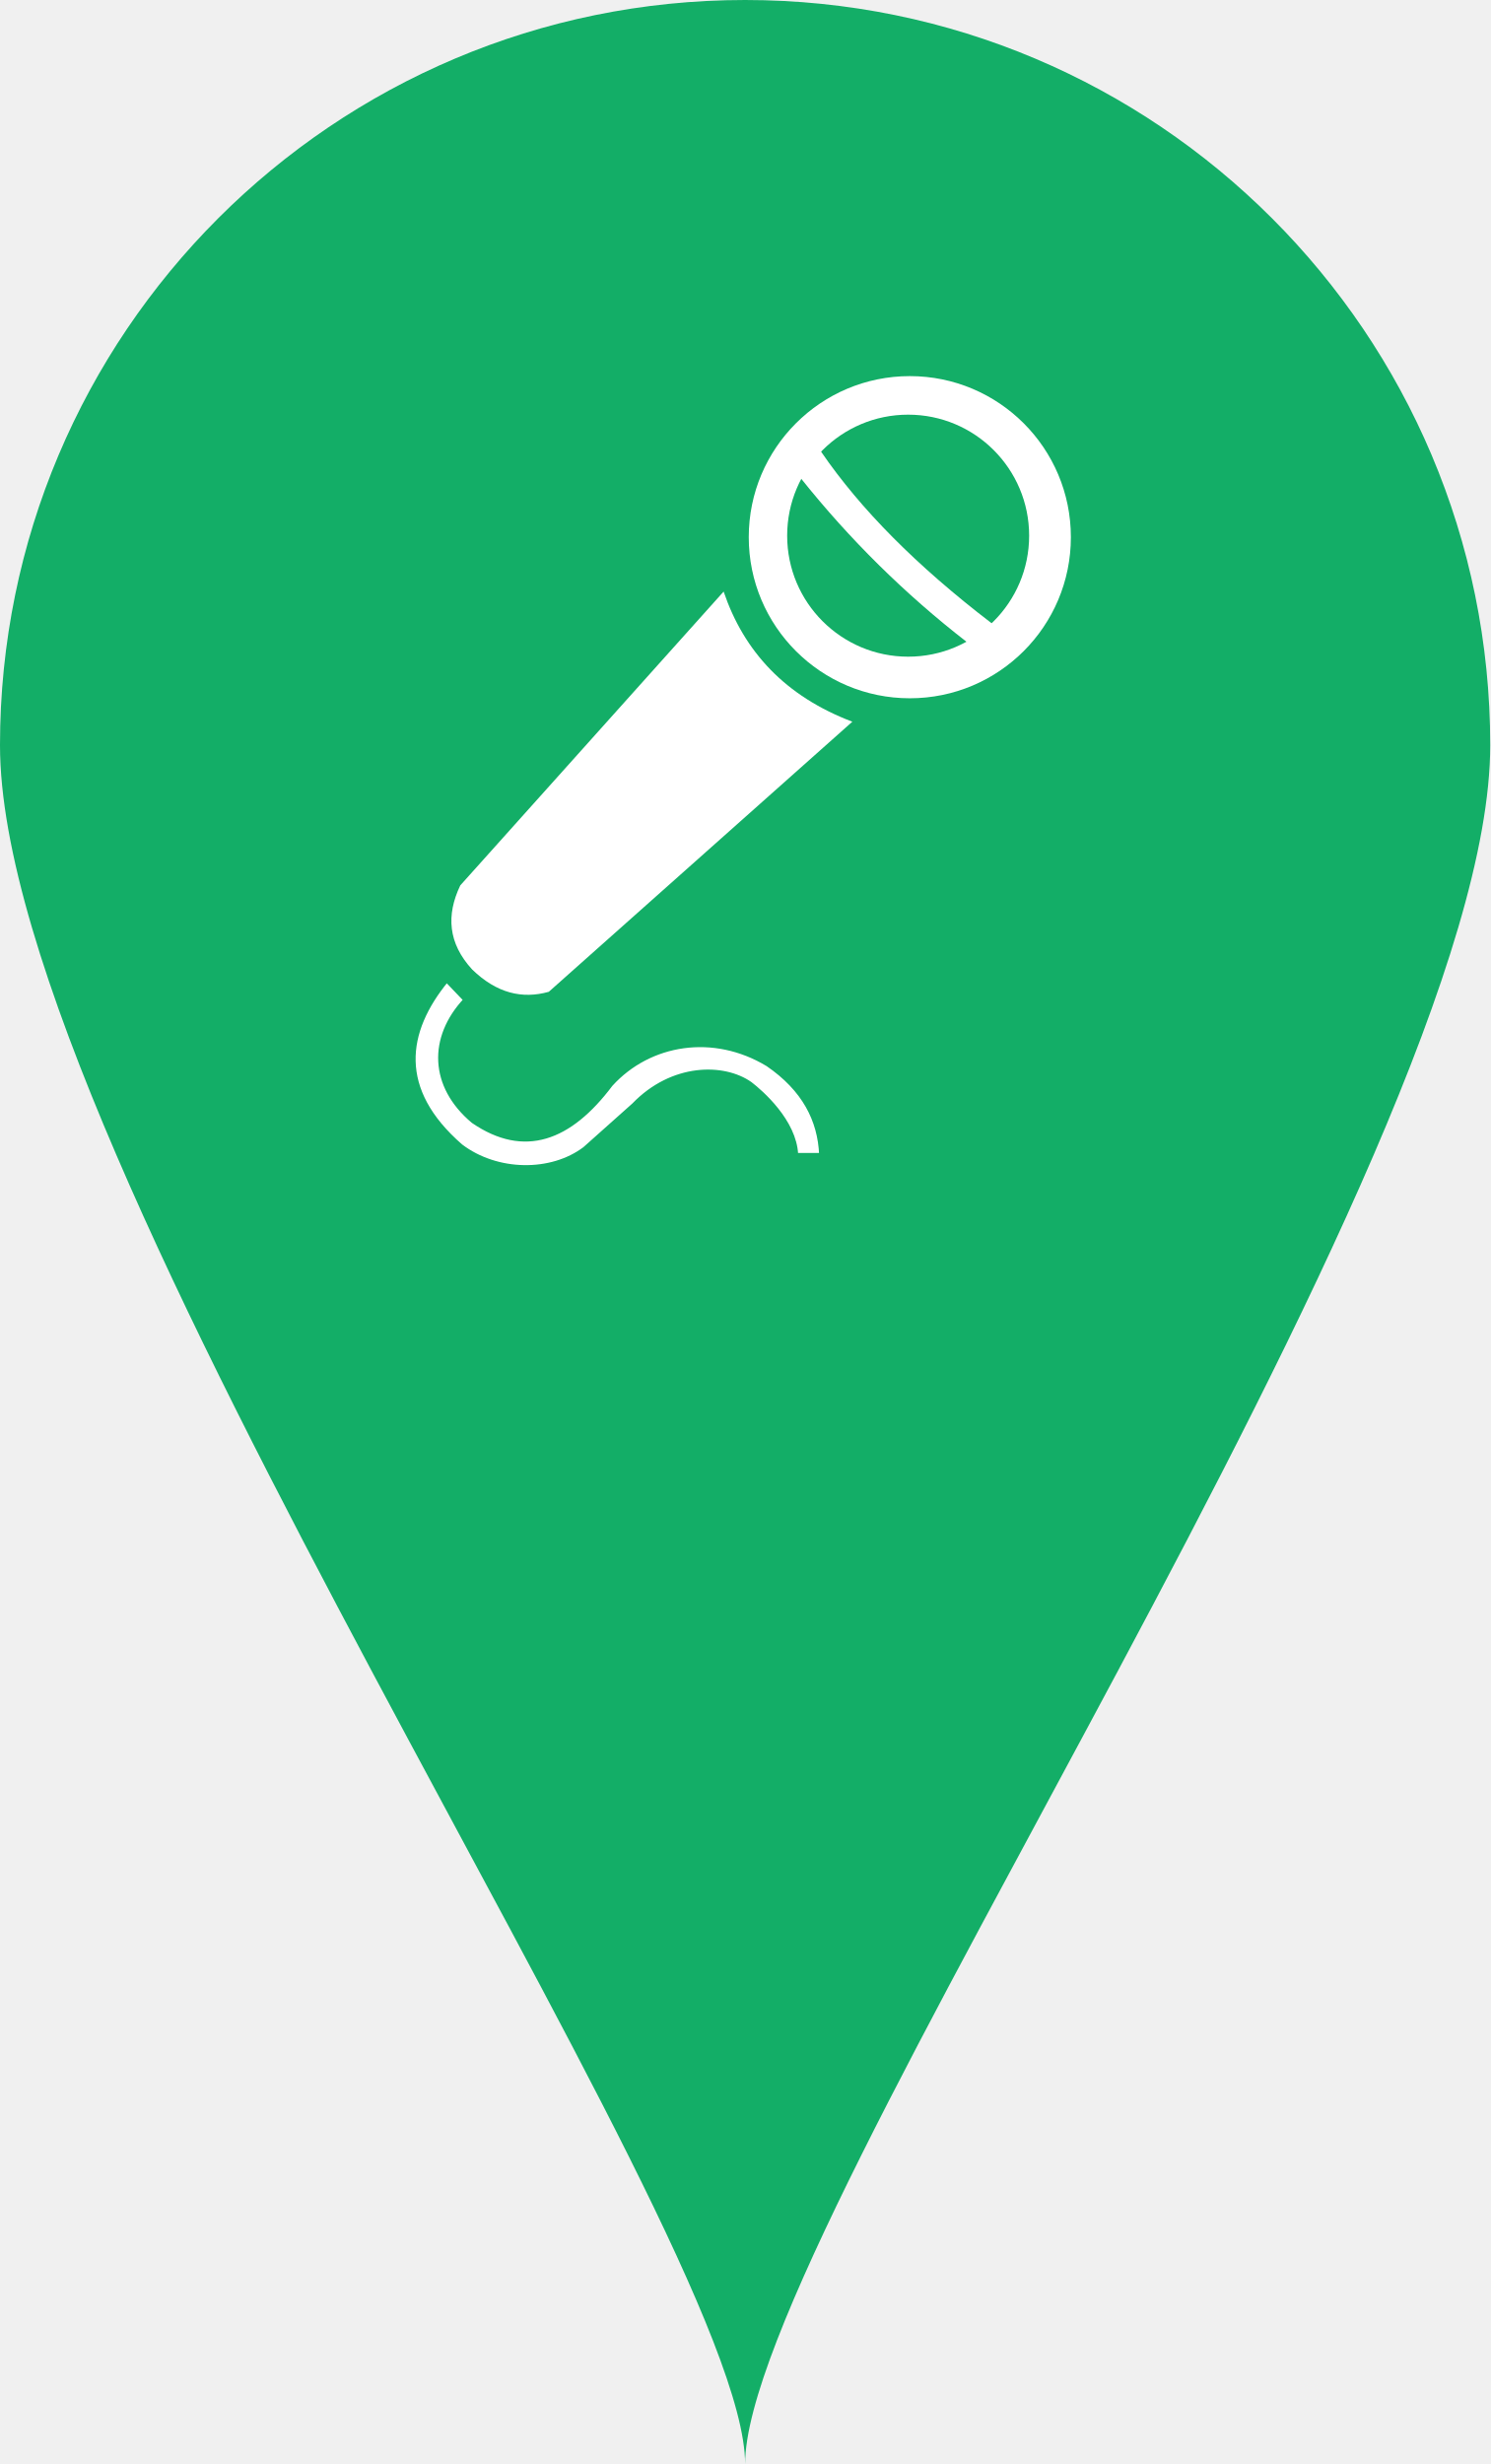
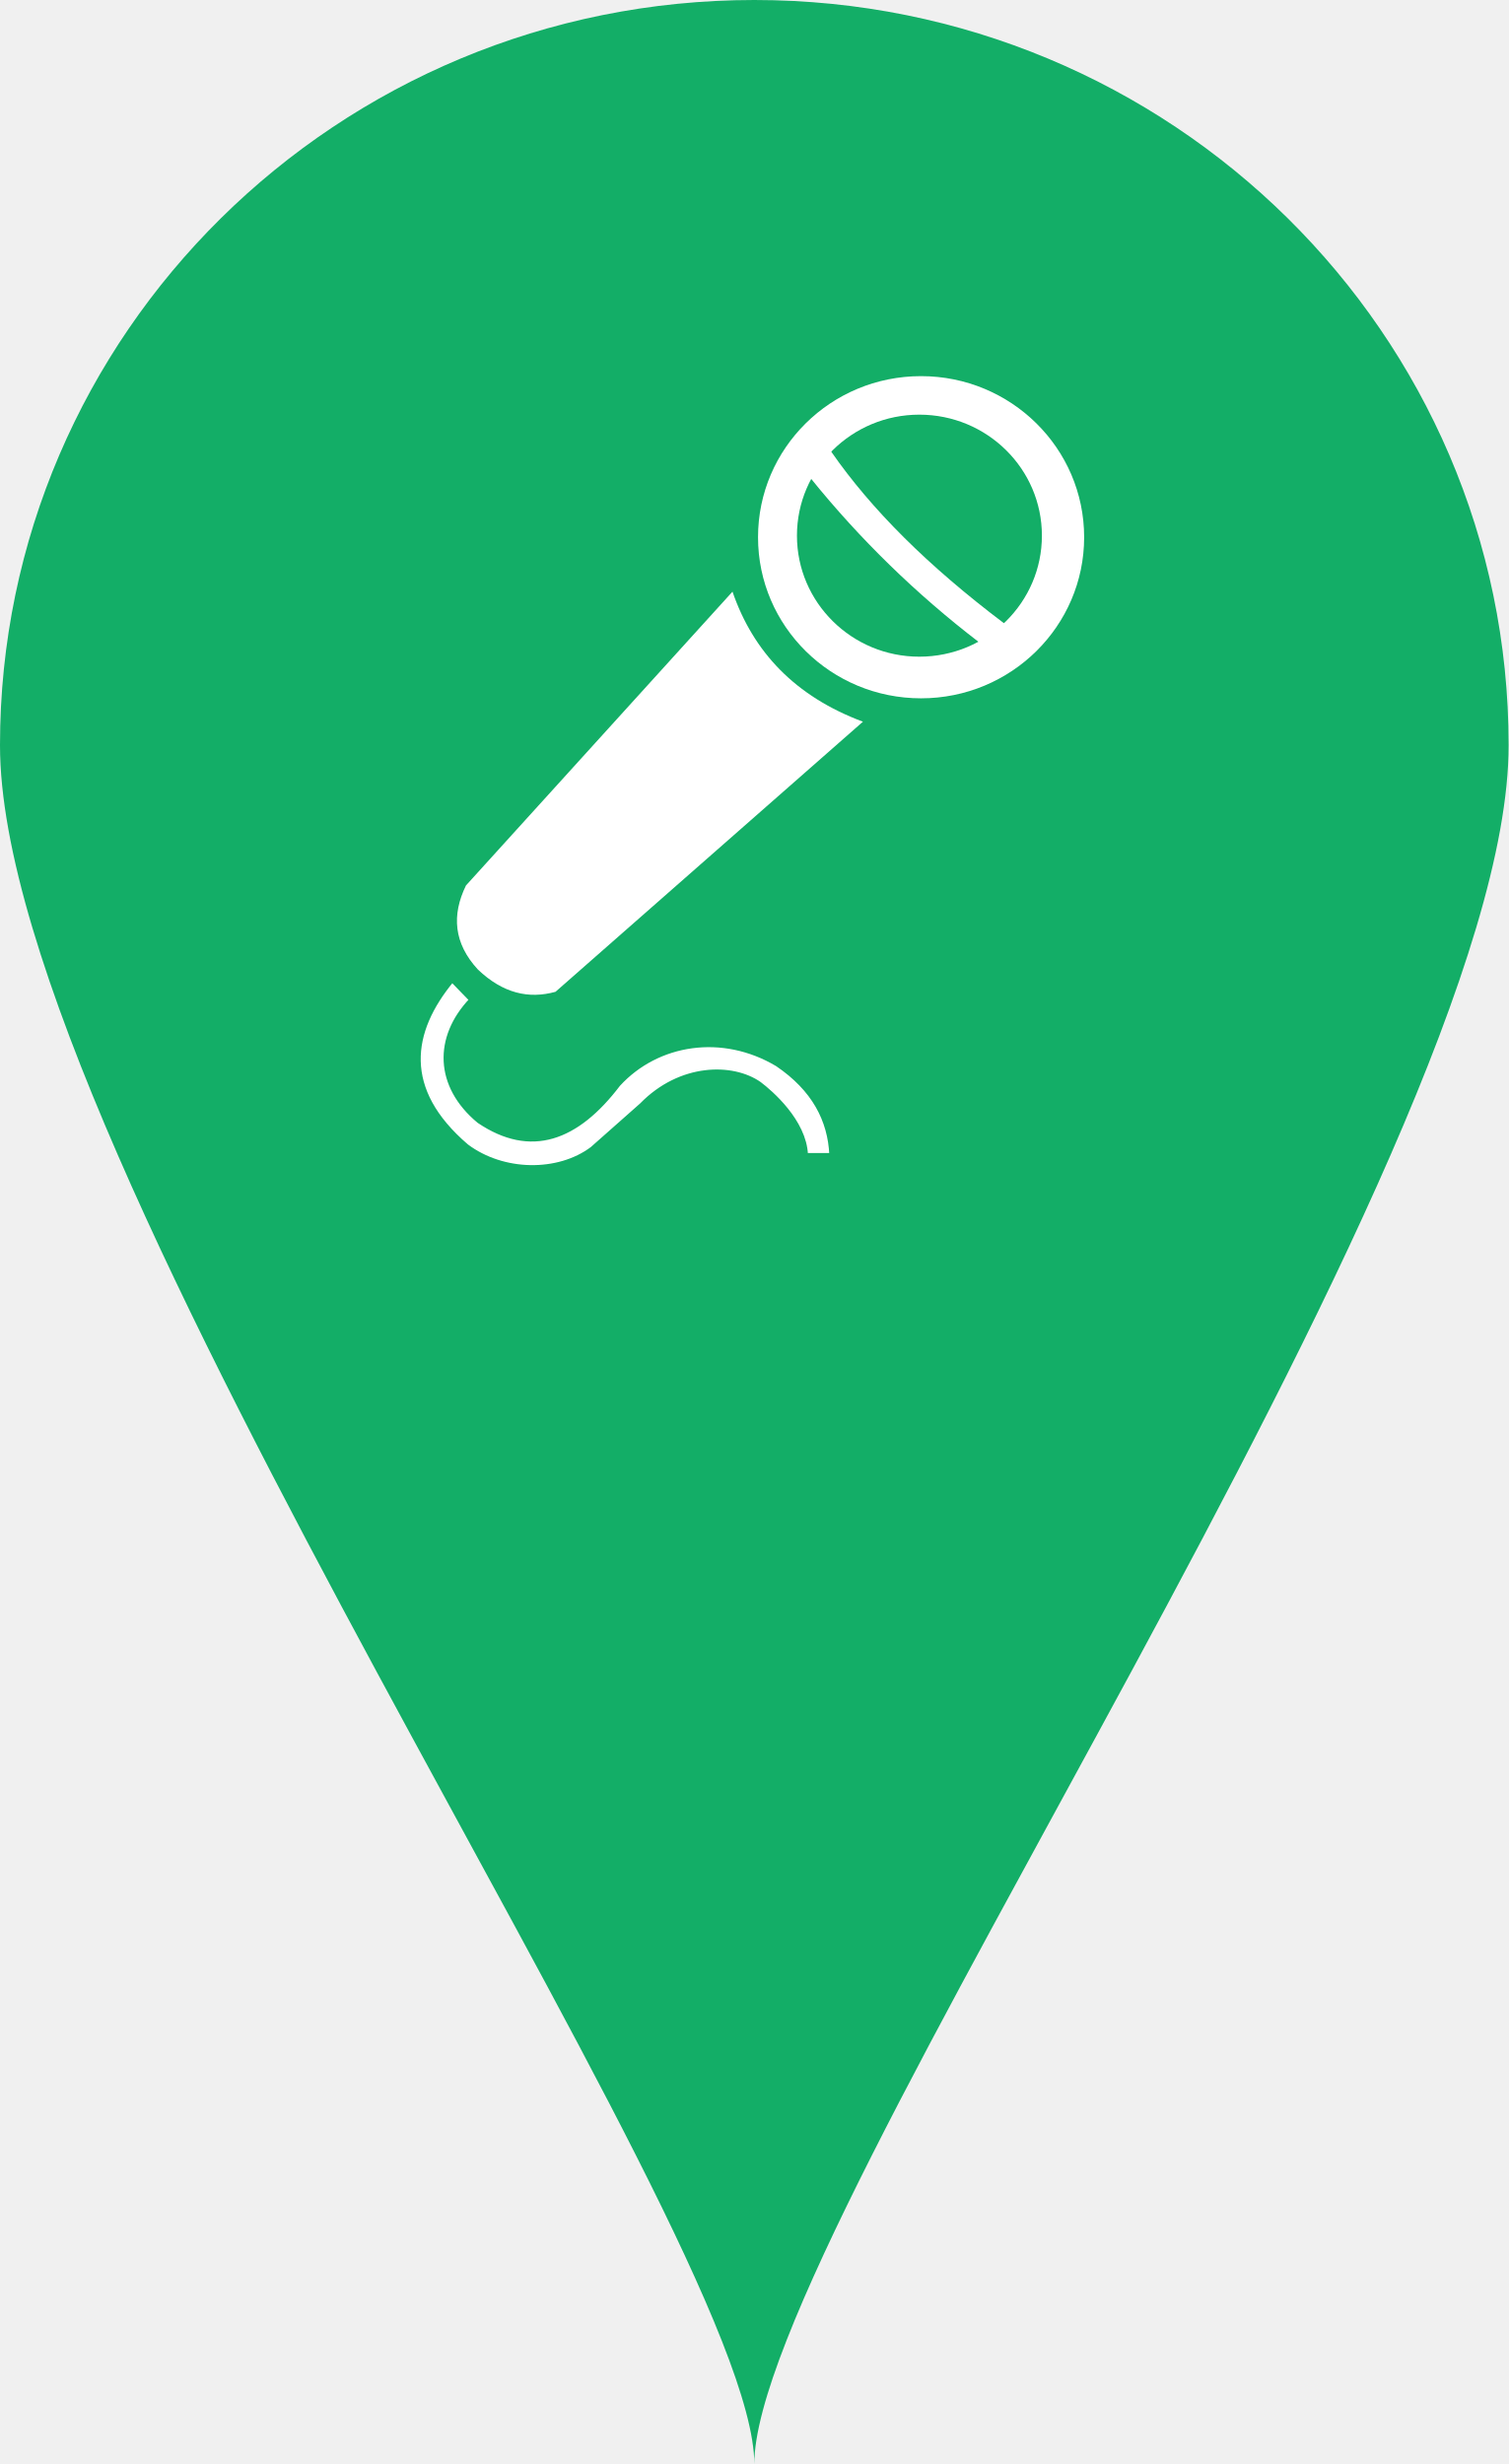
- <svg xmlns="http://www.w3.org/2000/svg" id="レイヤー_1" data-name="レイヤー 1" viewBox="0 0 421 696">
-   <defs>
-     <style>
-             .cls-1{fill:#13ae67;}.cls-2{fill:#f39a29;}.cls-3,.cls-4,.cls-5{fill:#fff;}.cls-4{stroke:#fff;}.cls-4,.cls-5{stroke-miterlimit:10;}.cls-5{stroke:#13ae67;}
-         </style>
-   </defs>
-   <path class="cls-1" d="M644.5,276.5C644.5,392.76,434,696,434,762c0-65-210.5-369.24-210.5-485.5S317.74,66,434,66,644.5,160.24,644.5,276.5Z" transform="translate(-223.5 -66)" />
-   <path class="cls-2" d="M-197,115" transform="translate(-223.5 -66)" />
-   <circle class="cls-3" cx="257.03" cy="151.74" r="45.5" />
-   <path class="cls-3" d="M427.93,233.1l-74.4,83c-4,8.36-3.47,16.32,3.36,23.75,6.95,6.74,14.19,8.4,21.65,6.3l85.75-76.29C445.36,262.68,433.69,250.08,427.93,233.1Z" transform="translate(-223.5 -66)" />
-   <circle class="cls-1" cx="256.56" cy="151.31" r="34.18" />
-   <path class="cls-4" d="M450.14,200.79A276.26,276.26,0,0,0,497,247l6.27-4.6c-21.33-16.35-37-32.21-48.16-48.44Z" transform="translate(-223.5 -66)" />
-   <path class="cls-5" d="M349.69,343l5.19,5.43c-9.91,10.61-9.7,24.34,2.23,34.35,14.49,9.92,27.38,5.09,39-10.38,10.89-12,29-14.89,44.23-5.68,10.22,7,14.67,15.69,15.07,25.45h-6.92c-.41-9.5-9.95-17.77-13-20.11-7.54-5.31-22.09-5.31-33,6l-13.84,12.35c-9.36,7.11-24.72,7-34.91-.75C335.41,373.72,337.9,357.4,349.69,343Z" transform="translate(-223.5 -66)" />
+ <svg xmlns="http://www.w3.org/2000/svg" width="30pt" height="49pt" viewBox="0 0 30 49" version="1.1">
+   <g id="surface1">
+     <path style=" stroke:none;fill-rule:nonzero;fill:rgb(7.451%,68.235%,40.392%);fill-opacity:1;" d="M 30 14.82 C 30 23.004 15 44.352 15 49 C 15 44.426 0 23.004 0 14.82 C 0 6.633 6.715 0 15 0 C 23.285 0 30 6.633 30 14.82 Z M 30 14.82 " />
+     <path style=" stroke:none;fill-rule:nonzero;fill:rgb(100%,100%,100%);fill-opacity:1;" d="M 21.559 10.684 C 21.559 12.453 20.105 13.887 18.316 13.887 C 16.523 13.887 15.074 12.453 15.074 10.684 C 15.074 8.914 16.523 7.48 18.316 7.48 C 20.105 7.48 21.559 8.914 21.559 10.684 Z M 21.559 10.684 " />
+     <path style=" stroke:none;fill-rule:nonzero;fill:rgb(100%,100%,100%);fill-opacity:1;" d="M 14.566 11.766 L 9.266 17.609 C 8.98 18.195 9.02 18.758 9.504 19.281 C 10 19.754 10.516 19.871 11.047 19.723 L 17.16 14.352 C 15.809 13.848 14.977 12.961 14.566 11.766 Z M 14.566 11.766 " />
+     <path style=" stroke:none;fill-rule:nonzero;fill:rgb(7.451%,68.235%,40.392%);fill-opacity:1;" d="M 20.719 10.652 C 20.719 11.98 19.629 13.059 18.281 13.059 C 16.938 13.059 15.848 11.98 15.848 10.652 C 15.848 9.324 16.938 8.246 18.281 8.246 C 19.629 8.246 20.719 9.324 20.719 10.652 Z M 20.719 10.652 " />
+     <path style="fill-rule:nonzero;fill:rgb(100%,100%,100%);fill-opacity:1;stroke-width:1;stroke-linecap:butt;stroke-linejoin:miter;stroke:rgb(100%,100%,100%);stroke-opacity:1;stroke-miterlimit:10;" d="M 450.116 200.772 C 463.876 218.028 479.608 233.508 496.986 246.991 L 503.29 242.386 C 481.965 226.073 466.288 210.205 455.105 193.948 Z M 450.116 200.772 " transform="matrix(0.0712589,0,0,0.0704023,-15.92637,-4.646552)" />
+     <path style="fill-rule:nonzero;fill:rgb(100%,100%,100%);fill-opacity:1;stroke-width:1;stroke-linecap:butt;stroke-linejoin:miter;stroke:rgb(7.451%,68.235%,40.392%);stroke-opacity:1;stroke-miterlimit:10;" d="M 349.69 342.98 L 354.898 348.417 C 344.976 359.015 345.195 372.775 357.091 382.762 C 371.617 392.694 384.5 387.867 396.121 372.386 C 406.975 360.402 425.12 357.517 440.359 366.727 C 450.555 373.718 454.995 382.429 455.434 392.195 L 448.472 392.195 C 448.088 382.651 438.55 374.384 435.48 372.054 C 427.97 366.727 413.389 366.727 402.48 378.046 L 388.666 390.419 C 379.292 397.521 363.943 397.41 353.747 389.642 C 335.383 373.718 337.905 357.406 349.69 342.98 Z M 349.69 342.98 " transform="matrix(0.0712589,0,0,0.0704023,-15.92637,-4.646552)" />
+   </g>
</svg>
